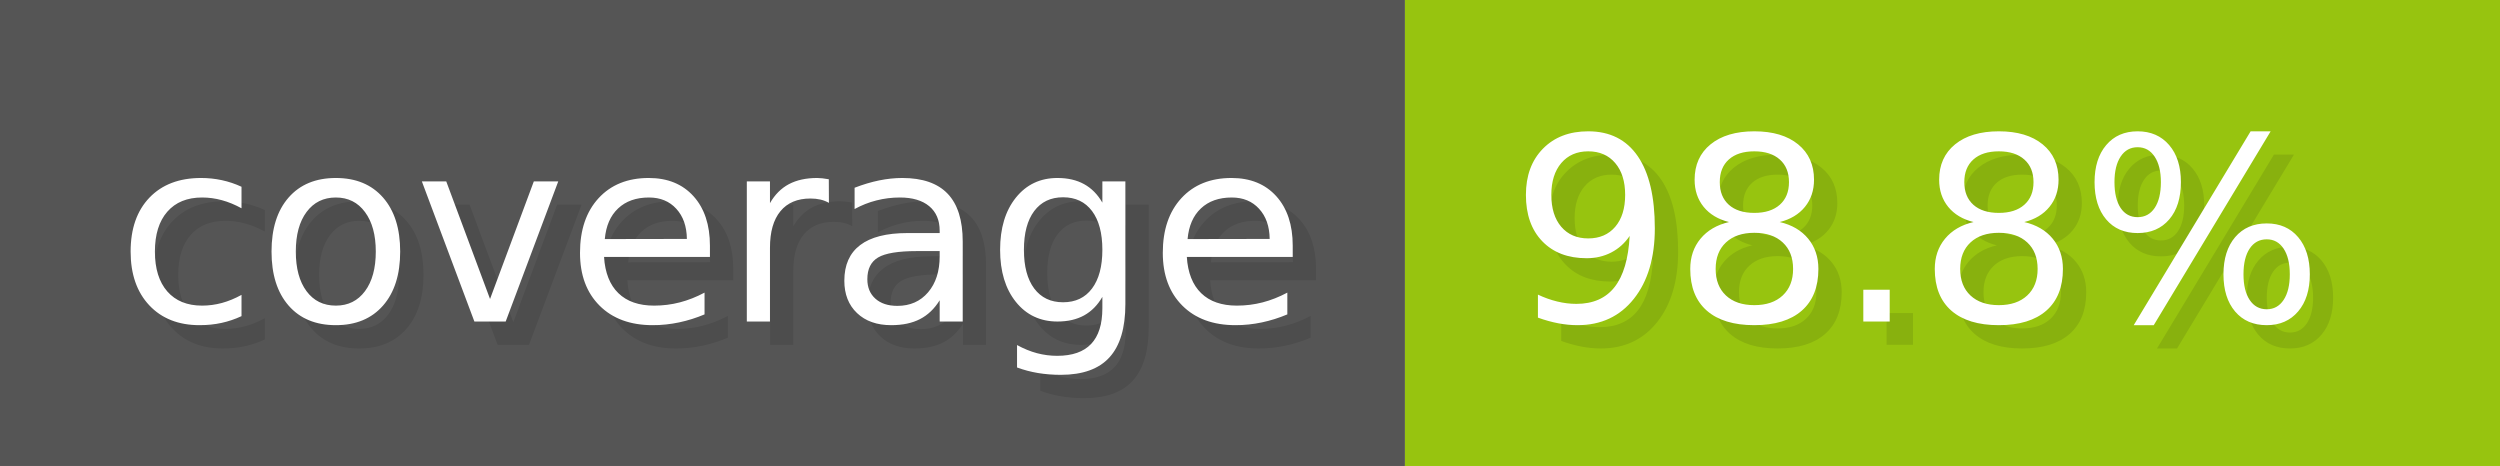
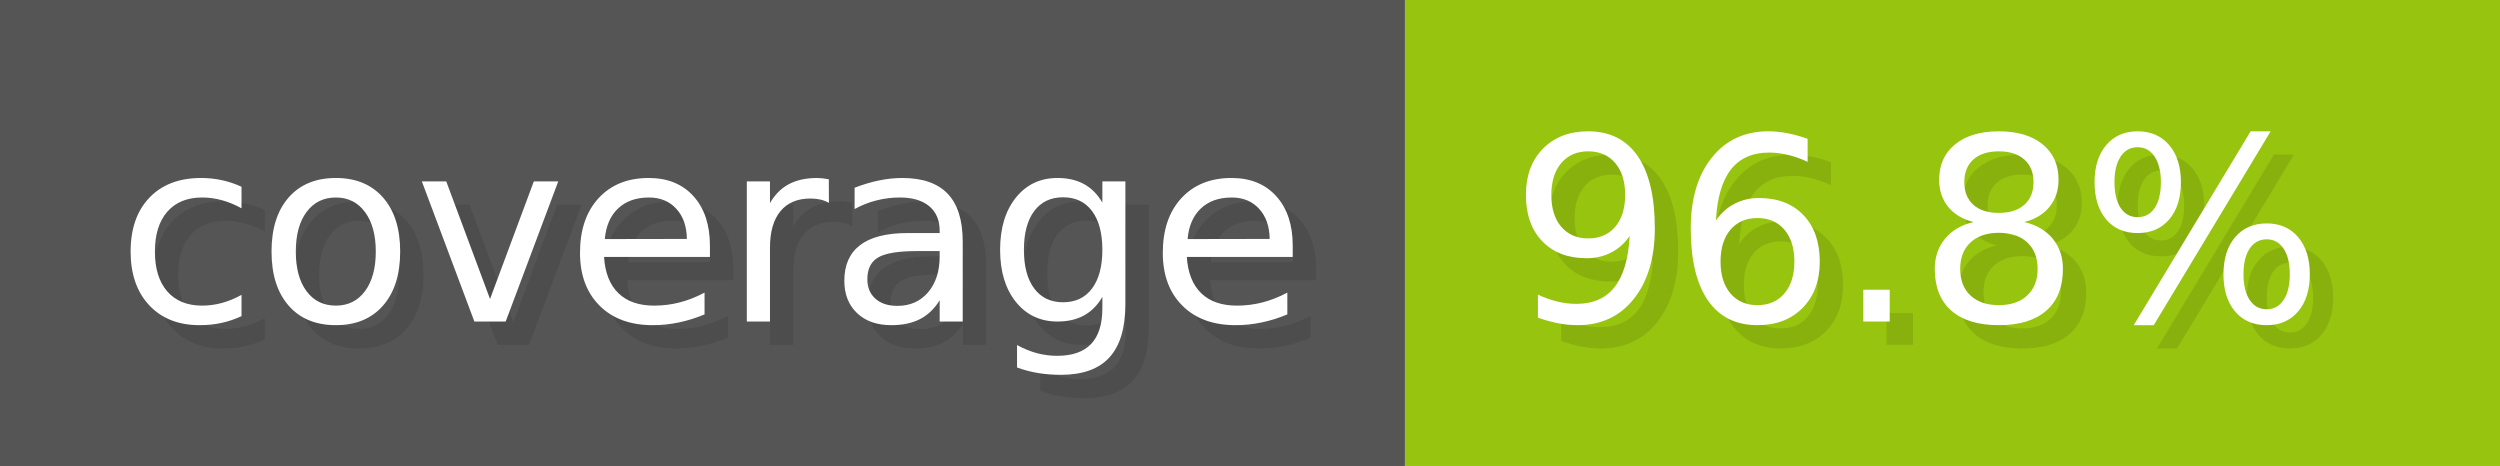
- <svg xmlns="http://www.w3.org/2000/svg" width="107.3" height="20" viewBox="0 0 1073 200" role="img" aria-label="coverage: 98.8%">
+ <svg xmlns="http://www.w3.org/2000/svg" width="107.3" height="20" viewBox="0 0 1073 200" role="img" aria-label="coverage: 96.8%">
  <g>
    <rect fill="#555" width="603" height="200" />
    <rect fill="#97c40f" x="603" width="470" height="200" />
  </g>
  <g aria-hidden="true" fill="#fff" text-anchor="start" font-family="Verdana,DejaVu Sans,sans-serif" font-size="110">
    <text x="60" y="148" textLength="503" fill="#000" opacity="0.1">coverage</text>
    <text x="50" y="138" textLength="503">coverage</text>
-     <text x="658" y="148" textLength="370" fill="#000" opacity="0.1">98.8%</text>
-     <text x="648" y="138" textLength="370">98.8%</text>
+     <text x="658" y="148" textLength="370" fill="#000" opacity="0.1">96.8%</text>
+     <text x="648" y="138" textLength="370">96.8%</text>
  </g>
</svg>
